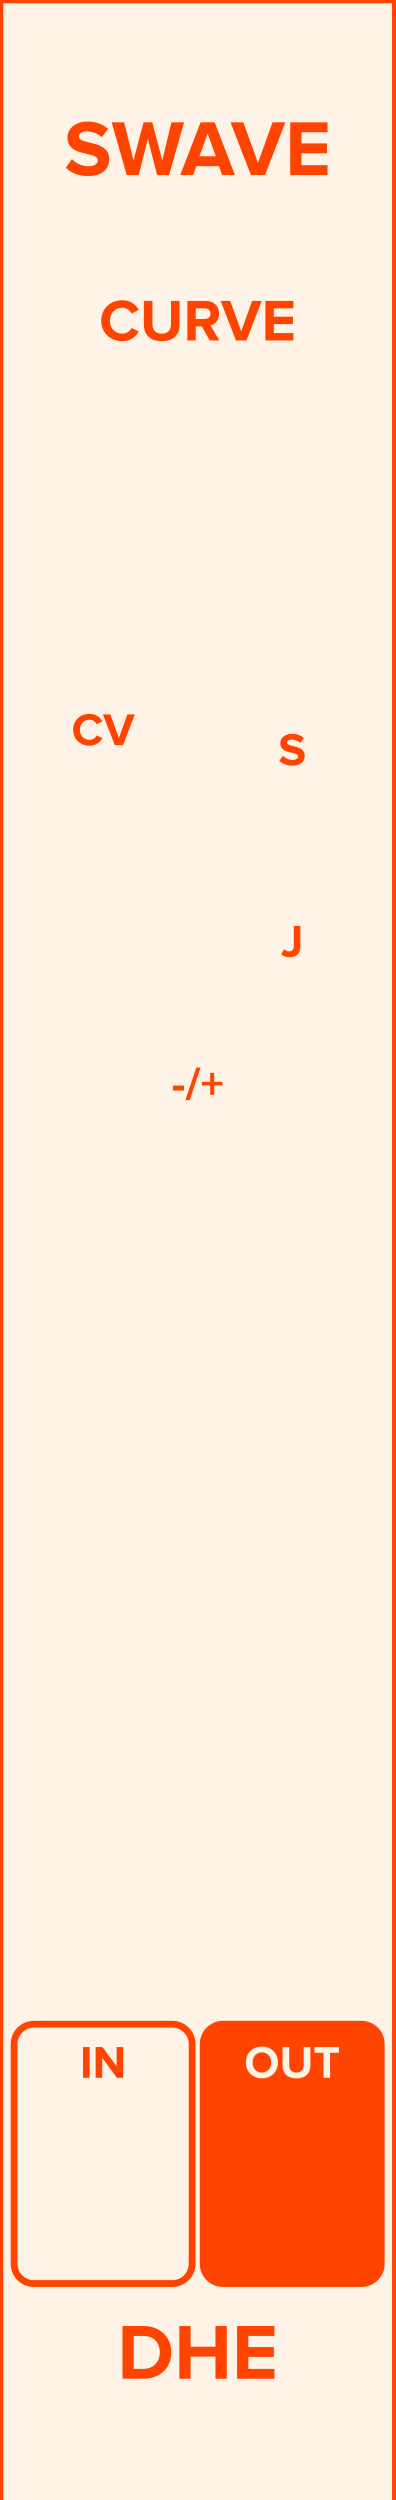
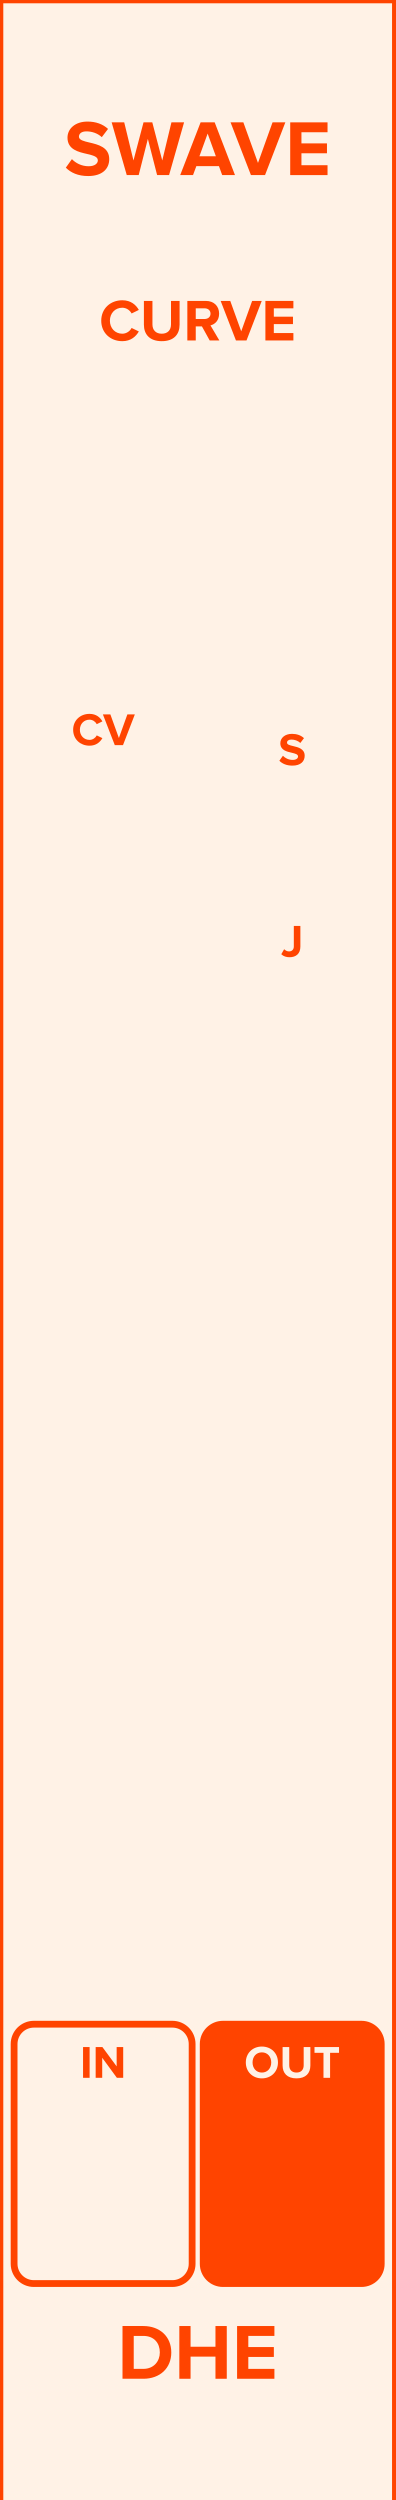
- <svg xmlns="http://www.w3.org/2000/svg" id="svg28" viewbox="0 0 60 379.429" height="379.429" width="60" version="1.1">
-   <defs id="defs32" />
+ <svg xmlns="http://www.w3.org/2000/svg" id="svg26" viewbox="0 0 60 379.429" height="379.429" width="60" version="1.1">
+   <defs id="defs30" />
  <rect id="rect2" stroke-width="1" fill="rgb(255,242,230)" stroke="rgb(255,68,0)" height="380.02" width="60.0" y="0" x="0" />
  <g id="text4" style="font-weight:bold;font-size:12px;font-family:'Proxima Nova';text-anchor:middle;fill:#ff4400" aria-label="SWAVE">
-     <path id="path36" style="font-weight:bold;font-size:12px;font-family:'Proxima Nova';text-anchor:middle;fill:#ff4400" d="m 9.99,25.447 c 0.744,0.756 1.848,1.272 3.384,1.272 2.16,0 3.204,-1.104 3.204,-2.568 0,-1.812 -1.68,-2.208 -3,-2.52 -0.864,-0.204 -1.596,-0.372 -1.596,-0.888 0,-0.48 0.408,-0.804 1.14,-0.804 0.816,0 1.68,0.276 2.328,0.876 l 0.948,-1.248 c -0.792,-0.732 -1.848,-1.116 -3.12,-1.116 -1.884,0 -3.036,1.104 -3.036,2.436 0,1.824 1.68,2.184 2.988,2.484 0.876,0.216 1.62,0.384 1.62,0.972 0,0.456 -0.456,0.888 -1.392,0.888 -1.104,0 -1.98,-0.492 -2.544,-1.08 z" />
-     <path id="path38" style="font-weight:bold;font-size:12px;font-family:'Proxima Nova';text-anchor:middle;fill:#ff4400" d="m 23.846,26.575 h 1.812 l 2.28,-8.004 h -1.92 l -1.392,5.784 -1.512,-5.784 h -1.332 l -1.524,5.784 -1.404,-5.784 h -1.908 l 2.292,8.004 h 1.812 l 1.392,-5.496 z" />
-     <path id="path40" style="font-weight:bold;font-size:12px;font-family:'Proxima Nova';text-anchor:middle;fill:#ff4400" d="m 33.722,26.575 h 1.944 l -3.084,-8.004 h -2.136 l -3.096,8.004 h 1.944 l 0.504,-1.356 h 3.432 z m -2.208,-6.3 1.248,3.444 h -2.496 z" />
-     <path id="path42" style="font-weight:bold;font-size:12px;font-family:'Proxima Nova';text-anchor:middle;fill:#ff4400" d="m 38.087,26.575 h 2.136 l 3.084,-8.004 h -1.944 l -2.208,6.156 -2.22,-6.156 h -1.944 z" />
-     <path id="path44" style="font-weight:bold;font-size:12px;font-family:'Proxima Nova';text-anchor:middle;fill:#ff4400" d="m 44.046,26.575 h 5.664 v -1.5 h -3.96 v -1.812 h 3.876 v -1.5 h -3.876 v -1.692 h 3.96 v -1.5 h -5.664 z" />
+     <path id="path34" style="font-weight:bold;font-size:12px;font-family:'Proxima Nova';text-anchor:middle;fill:#ff4400" d="m 9.99,25.447 c 0.744,0.756 1.848,1.272 3.384,1.272 2.16,0 3.204,-1.104 3.204,-2.568 0,-1.812 -1.68,-2.208 -3,-2.52 -0.864,-0.204 -1.596,-0.372 -1.596,-0.888 0,-0.48 0.408,-0.804 1.14,-0.804 0.816,0 1.68,0.276 2.328,0.876 l 0.948,-1.248 c -0.792,-0.732 -1.848,-1.116 -3.12,-1.116 -1.884,0 -3.036,1.104 -3.036,2.436 0,1.824 1.68,2.184 2.988,2.484 0.876,0.216 1.62,0.384 1.62,0.972 0,0.456 -0.456,0.888 -1.392,0.888 -1.104,0 -1.98,-0.492 -2.544,-1.08 z" />
+     <path id="path36" style="font-weight:bold;font-size:12px;font-family:'Proxima Nova';text-anchor:middle;fill:#ff4400" d="m 23.846,26.575 h 1.812 l 2.28,-8.004 h -1.92 l -1.392,5.784 -1.512,-5.784 h -1.332 l -1.524,5.784 -1.404,-5.784 h -1.908 l 2.292,8.004 h 1.812 l 1.392,-5.496 z" />
+     <path id="path38" style="font-weight:bold;font-size:12px;font-family:'Proxima Nova';text-anchor:middle;fill:#ff4400" d="m 33.722,26.575 h 1.944 l -3.084,-8.004 h -2.136 l -3.096,8.004 h 1.944 l 0.504,-1.356 h 3.432 z m -2.208,-6.3 1.248,3.444 h -2.496 z" />
+     <path id="path40" style="font-weight:bold;font-size:12px;font-family:'Proxima Nova';text-anchor:middle;fill:#ff4400" d="m 38.087,26.575 h 2.136 l 3.084,-8.004 h -1.944 l -2.208,6.156 -2.22,-6.156 h -1.944 z" />
+     <path id="path42" style="font-weight:bold;font-size:12px;font-family:'Proxima Nova';text-anchor:middle;fill:#ff4400" d="m 44.046,26.575 h 5.664 v -1.5 h -3.96 v -1.812 h 3.876 v -1.5 h -3.876 v -1.692 h 3.96 v -1.5 h -5.664 z" />
  </g>
  <g id="text6" style="font-weight:bold;font-size:12px;font-family:'Proxima Nova';dominant-baseline:hanging;text-anchor:middle;fill:#ff4400" aria-label="DHE">
-     <path id="path47" style="font-weight:bold;font-size:12px;font-family:'Proxima Nova';dominant-baseline:hanging;text-anchor:middle;fill:#ff4400" d="m 18.593,361.029 h 3.156 c 2.508,0 4.248,-1.584 4.248,-3.996 0,-2.412 -1.74,-4.008 -4.248,-4.008 h -3.156 z m 1.704,-1.5 v -5.004 h 1.452 c 1.644,0 2.508,1.092 2.508,2.508 0,1.356 -0.924,2.496 -2.508,2.496 z" />
-     <path id="path49" style="font-weight:bold;font-size:12px;font-family:'Proxima Nova';dominant-baseline:hanging;text-anchor:middle;fill:#ff4400" d="m 32.702,361.029 h 1.716 v -8.004 h -1.716 v 3.144 h -3.78 v -3.144 h -1.704 v 8.004 h 1.704 v -3.36 h 3.78 z" />
-     <path id="path51" style="font-weight:bold;font-size:12px;font-family:'Proxima Nova';dominant-baseline:hanging;text-anchor:middle;fill:#ff4400" d="m 35.983,361.029 h 5.664 v -1.5 h -3.96 v -1.812 h 3.876 v -1.5 h -3.876 v -1.692 h 3.96 v -1.5 h -5.664 z" />
+     <path id="path45" style="font-weight:bold;font-size:12px;font-family:'Proxima Nova';dominant-baseline:hanging;text-anchor:middle;fill:#ff4400" d="m 18.593,361.029 h 3.156 c 2.508,0 4.248,-1.584 4.248,-3.996 0,-2.412 -1.74,-4.008 -4.248,-4.008 h -3.156 z m 1.704,-1.5 v -5.004 h 1.452 c 1.644,0 2.508,1.092 2.508,2.508 0,1.356 -0.924,2.496 -2.508,2.496 z" />
+     <path id="path47" style="font-weight:bold;font-size:12px;font-family:'Proxima Nova';dominant-baseline:hanging;text-anchor:middle;fill:#ff4400" d="m 32.702,361.029 h 1.716 v -8.004 h -1.716 v 3.144 h -3.78 v -3.144 h -1.704 v 8.004 h 1.704 v -3.36 h 3.78 z" />
+     <path id="path49" style="font-weight:bold;font-size:12px;font-family:'Proxima Nova';dominant-baseline:hanging;text-anchor:middle;fill:#ff4400" d="m 35.983,361.029 h 5.664 v -1.5 h -3.96 v -1.812 h 3.876 v -1.5 h -3.876 v -1.692 h 3.96 v -1.5 h -5.664 z" />
  </g>
  <g id="text8" style="font-weight:bold;font-size:9px;font-family:'Proxima Nova';text-anchor:middle;fill:#ff4400" aria-label="CURVE">
-     <path id="path54" style="font-weight:bold;font-size:9px;font-family:'Proxima Nova';text-anchor:middle;fill:#ff4400" d="m 18.56,51.781 c 1.323,0 2.079,-0.729 2.511,-1.476 l -1.098,-0.531 c -0.252,0.495 -0.792,0.873 -1.413,0.873 -1.089,0 -1.881,-0.837 -1.881,-1.971 0,-1.134 0.792,-1.971 1.881,-1.971 0.621,0 1.161,0.387 1.413,0.873 l 1.098,-0.54 c -0.423,-0.747 -1.188,-1.467 -2.511,-1.467 -1.8,0 -3.195,1.26 -3.195,3.105 0,1.845 1.395,3.105 3.195,3.105 z" />
-     <path id="path56" style="font-weight:bold;font-size:9px;font-family:'Proxima Nova';text-anchor:middle;fill:#ff4400" d="m 21.84,49.279 c 0,1.476 0.882,2.502 2.709,2.502 1.827,0 2.709,-1.017 2.709,-2.511 v -3.6 h -1.305 v 3.564 c 0,0.837 -0.477,1.413 -1.404,1.413 -0.927,0 -1.413,-0.576 -1.413,-1.413 v -3.564 h -1.296 z" />
-     <path id="path58" style="font-weight:bold;font-size:9px;font-family:'Proxima Nova';text-anchor:middle;fill:#ff4400" d="m 31.825,51.673 h 1.467 l -1.35,-2.286 c 0.648,-0.153 1.314,-0.72 1.314,-1.782 0,-1.116 -0.765,-1.935 -2.016,-1.935 h -2.808 v 6.003 h 1.278 v -2.133 h 0.936 z m 0.126,-4.068 c 0,0.504 -0.387,0.81 -0.9,0.81 h -1.341 v -1.62 h 1.341 c 0.513,0 0.9,0.306 0.9,0.81 z" />
-     <path id="path60" style="font-weight:bold;font-size:9px;font-family:'Proxima Nova';text-anchor:middle;fill:#ff4400" d="m 35.81,51.673 h 1.602 l 2.313,-6.003 h -1.458 l -1.656,4.617 -1.665,-4.617 h -1.458 z" />
-     <path id="path62" style="font-weight:bold;font-size:9px;font-family:'Proxima Nova';text-anchor:middle;fill:#ff4400" d="m 40.28,51.673 h 4.248 v -1.125 h -2.97 v -1.359 h 2.907 v -1.125 h -2.907 v -1.269 h 2.97 v -1.125 h -4.248 z" />
+     <path id="path52" style="font-weight:bold;font-size:9px;font-family:'Proxima Nova';text-anchor:middle;fill:#ff4400" d="m 18.56,51.781 c 1.323,0 2.079,-0.729 2.511,-1.476 l -1.098,-0.531 c -0.252,0.495 -0.792,0.873 -1.413,0.873 -1.089,0 -1.881,-0.837 -1.881,-1.971 0,-1.134 0.792,-1.971 1.881,-1.971 0.621,0 1.161,0.387 1.413,0.873 l 1.098,-0.54 c -0.423,-0.747 -1.188,-1.467 -2.511,-1.467 -1.8,0 -3.195,1.26 -3.195,3.105 0,1.845 1.395,3.105 3.195,3.105 z" />
+     <path id="path54" style="font-weight:bold;font-size:9px;font-family:'Proxima Nova';text-anchor:middle;fill:#ff4400" d="m 21.84,49.279 c 0,1.476 0.882,2.502 2.709,2.502 1.827,0 2.709,-1.017 2.709,-2.511 v -3.6 h -1.305 v 3.564 c 0,0.837 -0.477,1.413 -1.404,1.413 -0.927,0 -1.413,-0.576 -1.413,-1.413 v -3.564 h -1.296 z" />
+     <path id="path56" style="font-weight:bold;font-size:9px;font-family:'Proxima Nova';text-anchor:middle;fill:#ff4400" d="m 31.825,51.673 h 1.467 l -1.35,-2.286 c 0.648,-0.153 1.314,-0.72 1.314,-1.782 0,-1.116 -0.765,-1.935 -2.016,-1.935 h -2.808 v 6.003 h 1.278 v -2.133 h 0.936 z m 0.126,-4.068 c 0,0.504 -0.387,0.81 -0.9,0.81 h -1.341 v -1.62 h 1.341 c 0.513,0 0.9,0.306 0.9,0.81 z" />
+     <path id="path58" style="font-weight:bold;font-size:9px;font-family:'Proxima Nova';text-anchor:middle;fill:#ff4400" d="m 35.81,51.673 h 1.602 l 2.313,-6.003 h -1.458 l -1.656,4.617 -1.665,-4.617 h -1.458 z" />
+     <path id="path60" style="font-weight:bold;font-size:9px;font-family:'Proxima Nova';text-anchor:middle;fill:#ff4400" d="m 40.28,51.673 h 4.248 v -1.125 h -2.97 v -1.359 h 2.907 v -1.125 h -2.907 v -1.269 h 2.97 v -1.125 h -4.248 z" />
  </g>
  <rect id="rect10" fill="none" stroke="none" ry="3.0" rx="3.0" stroke-width="1.033" height="39.362" width="31.742" y="104.954" x="-0.221" />
  <g id="text12" style="font-weight:bold;font-size:7px;font-family:'Proxima Nova';text-anchor:middle;fill:#ff4400" aria-label="CV">
-     <path id="path65" style="font-weight:bold;font-size:7px;font-family:'Proxima Nova';text-anchor:middle;fill:#ff4400" d="m 13.587,113.175 c 1.029,0 1.617,-0.567 1.953,-1.148 l -0.854,-0.413 c -0.196,0.385 -0.616,0.679 -1.099,0.679 -0.847,0 -1.463,-0.651 -1.463,-1.533 0,-0.882 0.616,-1.533 1.463,-1.533 0.483,0 0.903,0.301 1.099,0.679 l 0.854,-0.42 c -0.329,-0.581 -0.924,-1.141 -1.953,-1.141 -1.4,0 -2.485,0.98 -2.485,2.415 0,1.435 1.085,2.415 2.485,2.415 z" />
-     <path id="path67" style="font-weight:bold;font-size:7px;font-family:'Proxima Nova';text-anchor:middle;fill:#ff4400" d="m 17.421,113.091 h 1.246 l 1.799,-4.669 h -1.134 l -1.288,3.591 -1.295,-3.591 h -1.134 z" />
+     <path id="path63" style="font-weight:bold;font-size:7px;font-family:'Proxima Nova';text-anchor:middle;fill:#ff4400" d="m 13.587,113.175 c 1.029,0 1.617,-0.567 1.953,-1.148 l -0.854,-0.413 c -0.196,0.385 -0.616,0.679 -1.099,0.679 -0.847,0 -1.463,-0.651 -1.463,-1.533 0,-0.882 0.616,-1.533 1.463,-1.533 0.483,0 0.903,0.301 1.099,0.679 l 0.854,-0.42 c -0.329,-0.581 -0.924,-1.141 -1.953,-1.141 -1.4,0 -2.485,0.98 -2.485,2.415 0,1.435 1.085,2.415 2.485,2.415 z" />
+     <path id="path65" style="font-weight:bold;font-size:7px;font-family:'Proxima Nova';text-anchor:middle;fill:#ff4400" d="m 17.421,113.091 h 1.246 l 1.799,-4.669 h -1.134 l -1.288,3.591 -1.295,-3.591 h -1.134 z" />
  </g>
  <g id="text14" style="font-weight:bold;font-size:7px;font-family:'Proxima Nova';text-anchor:middle;fill:#ff4400" aria-label="S">
-     <path id="path70" style="font-weight:bold;font-size:7px;font-family:'Proxima Nova';text-anchor:middle;fill:#ff4400" d="m 42.399,115.459 c 0.434,0.441 1.078,0.742 1.974,0.742 1.26,0 1.869,-0.644 1.869,-1.498 0,-1.057 -0.98,-1.288 -1.75,-1.47 -0.504,-0.119 -0.931,-0.217 -0.931,-0.518 0,-0.28 0.238,-0.469 0.665,-0.469 0.476,0 0.98,0.161 1.358,0.511 l 0.553,-0.728 c -0.462,-0.427 -1.078,-0.651 -1.82,-0.651 -1.099,0 -1.771,0.644 -1.771,1.421 0,1.064 0.98,1.274 1.743,1.449 0.511,0.126 0.945,0.224 0.945,0.567 0,0.266 -0.266,0.518 -0.812,0.518 -0.644,0 -1.155,-0.287 -1.484,-0.63 z" />
+     <path id="path68" style="font-weight:bold;font-size:7px;font-family:'Proxima Nova';text-anchor:middle;fill:#ff4400" d="m 42.399,115.459 c 0.434,0.441 1.078,0.742 1.974,0.742 1.26,0 1.869,-0.644 1.869,-1.498 0,-1.057 -0.98,-1.288 -1.75,-1.47 -0.504,-0.119 -0.931,-0.217 -0.931,-0.518 0,-0.28 0.238,-0.469 0.665,-0.469 0.476,0 0.98,0.161 1.358,0.511 l 0.553,-0.728 c -0.462,-0.427 -1.078,-0.651 -1.82,-0.651 -1.099,0 -1.771,0.644 -1.771,1.421 0,1.064 0.98,1.274 1.743,1.449 0.511,0.126 0.945,0.224 0.945,0.567 0,0.266 -0.266,0.518 -0.812,0.518 -0.644,0 -1.155,-0.287 -1.484,-0.63 z" />
  </g>
  <g id="text16" style="font-weight:bold;font-size:7px;font-family:'Proxima Nova';dominant-baseline:hanging;text-anchor:middle;fill:#ff4400" aria-label="J">
-     <path id="path73" style="font-weight:bold;font-size:7px;font-family:'Proxima Nova';dominant-baseline:hanging;text-anchor:middle;fill:#ff4400" d="m 42.69,144.826 c 0.336,0.329 0.784,0.455 1.253,0.455 0.959,0 1.645,-0.511 1.645,-1.617 v -3.136 h -0.994 v 3.122 c 0,0.455 -0.287,0.749 -0.728,0.749 -0.322,0 -0.56,-0.161 -0.742,-0.336 z" />
+     <path id="path71" style="font-weight:bold;font-size:7px;font-family:'Proxima Nova';dominant-baseline:hanging;text-anchor:middle;fill:#ff4400" d="m 42.69,144.826 c 0.336,0.329 0.784,0.455 1.253,0.455 0.959,0 1.645,-0.511 1.645,-1.617 v -3.136 h -0.994 v 3.122 c 0,0.455 -0.287,0.749 -0.728,0.749 -0.322,0 -0.56,-0.161 -0.742,-0.336 z" />
  </g>
-   <g id="text18" style="font-weight:bold;font-size:7px;font-family:'Proxima Nova';text-anchor:middle;fill:#ff4400" aria-label="-/+">
-     <path id="path76" style="font-weight:bold;font-size:7px;font-family:'Proxima Nova';text-anchor:middle;fill:#ff4400" d="m 26.245,165.515 h 1.68 v -0.756 h -1.68 z" />
-     <path id="path78" style="font-weight:bold;font-size:7px;font-family:'Proxima Nova';text-anchor:middle;fill:#ff4400" d="m 28.141,166.971 h 0.644 l 1.659,-4.949 h -0.644 z" />
-     <path id="path80" style="font-weight:bold;font-size:7px;font-family:'Proxima Nova';text-anchor:middle;fill:#ff4400" d="m 32.51,164.745 h 1.253 v -0.553 h -1.253 v -1.365 h -0.609 v 1.365 h -1.26 v 0.553 h 1.26 v 1.421 h 0.609 z" />
+   <rect id="rect18" fill="rgb(255,242,230)" stroke="rgb(255,68,0)" ry="3.0" rx="3.0" stroke-width="1.033" height="39.362" width="27.018" y="307.218" x="2.141" />
+   <g id="text20" style="font-weight:bold;font-size:7px;font-family:'Proxima Nova';text-anchor:middle;fill:#ff4400" aria-label="IN">
+     <path id="path74" style="font-weight:bold;font-size:7px;font-family:'Proxima Nova';text-anchor:middle;fill:#ff4400" d="m 12.605,315.354 h 0.994 v -4.669 h -0.994 z" />
+     <path id="path76" style="font-weight:bold;font-size:7px;font-family:'Proxima Nova';text-anchor:middle;fill:#ff4400" d="m 17.739,315.354 h 0.959 v -4.669 h -0.994 v 2.933 l -2.163,-2.933 h -1.022 v 4.669 h 0.994 v -3.045 z" />
  </g>
-   <rect id="rect20" fill="rgb(255,242,230)" stroke="rgb(255,68,0)" ry="3.0" rx="3.0" stroke-width="1.033" height="39.362" width="27.018" y="307.218" x="2.141" />
-   <g id="text22" style="font-weight:bold;font-size:7px;font-family:'Proxima Nova';text-anchor:middle;fill:#ff4400" aria-label="IN">
-     <path id="path83" style="font-weight:bold;font-size:7px;font-family:'Proxima Nova';text-anchor:middle;fill:#ff4400" d="m 12.605,315.354 h 0.994 v -4.669 h -0.994 z" />
-     <path id="path85" style="font-weight:bold;font-size:7px;font-family:'Proxima Nova';text-anchor:middle;fill:#ff4400" d="m 17.739,315.354 h 0.959 v -4.669 h -0.994 v 2.933 l -2.163,-2.933 h -1.022 v 4.669 h 0.994 v -3.045 z" />
-   </g>
-   <rect id="rect24" fill="rgb(255,68,0)" stroke="rgb(255,68,0)" ry="3.0" rx="3.0" stroke-width="1.033" height="39.362" width="27.018" y="307.218" x="30.842" />
-   <g id="text26" style="font-weight:bold;font-size:7px;font-family:'Proxima Nova';text-anchor:middle;fill:#fff2e6" aria-label="OUT">
-     <path id="path88" style="font-weight:bold;font-size:7px;font-family:'Proxima Nova';text-anchor:middle;fill:#fff2e6" d="m 37.308,313.023 c 0,1.407 1.029,2.415 2.436,2.415 1.414,0 2.443,-1.008 2.443,-2.415 0,-1.407 -1.029,-2.415 -2.443,-2.415 -1.407,0 -2.436,1.008 -2.436,2.415 z m 3.857,0 c 0,0.868 -0.56,1.533 -1.421,1.533 -0.861,0 -1.414,-0.665 -1.414,-1.533 0,-0.875 0.553,-1.533 1.414,-1.533 0.861,0 1.421,0.658 1.421,1.533 z" />
-     <path id="path90" style="font-weight:bold;font-size:7px;font-family:'Proxima Nova';text-anchor:middle;fill:#fff2e6" d="m 42.891,313.492 c 0,1.148 0.686,1.946 2.107,1.946 1.421,0 2.107,-0.791 2.107,-1.953 v -2.8 h -1.015 v 2.772 c 0,0.651 -0.371,1.099 -1.092,1.099 -0.721,0 -1.099,-0.448 -1.099,-1.099 v -2.772 h -1.008 z" />
-     <path id="path92" style="font-weight:bold;font-size:7px;font-family:'Proxima Nova';text-anchor:middle;fill:#fff2e6" d="m 49.096,315.354 h 1.001 v -3.794 h 1.358 v -0.875 h -3.724 v 0.875 h 1.365 z" />
+   <rect id="rect22" fill="rgb(255,68,0)" stroke="rgb(255,68,0)" ry="3.0" rx="3.0" stroke-width="1.033" height="39.362" width="27.018" y="307.218" x="30.842" />
+   <g id="text24" style="font-weight:bold;font-size:7px;font-family:'Proxima Nova';text-anchor:middle;fill:#fff2e6" aria-label="OUT">
+     <path id="path79" style="font-weight:bold;font-size:7px;font-family:'Proxima Nova';text-anchor:middle;fill:#fff2e6" d="m 37.308,313.023 c 0,1.407 1.029,2.415 2.436,2.415 1.414,0 2.443,-1.008 2.443,-2.415 0,-1.407 -1.029,-2.415 -2.443,-2.415 -1.407,0 -2.436,1.008 -2.436,2.415 z m 3.857,0 c 0,0.868 -0.56,1.533 -1.421,1.533 -0.861,0 -1.414,-0.665 -1.414,-1.533 0,-0.875 0.553,-1.533 1.414,-1.533 0.861,0 1.421,0.658 1.421,1.533 z" />
+     <path id="path81" style="font-weight:bold;font-size:7px;font-family:'Proxima Nova';text-anchor:middle;fill:#fff2e6" d="m 42.891,313.492 c 0,1.148 0.686,1.946 2.107,1.946 1.421,0 2.107,-0.791 2.107,-1.953 v -2.8 h -1.015 v 2.772 c 0,0.651 -0.371,1.099 -1.092,1.099 -0.721,0 -1.099,-0.448 -1.099,-1.099 v -2.772 h -1.008 z" />
+     <path id="path83" style="font-weight:bold;font-size:7px;font-family:'Proxima Nova';text-anchor:middle;fill:#fff2e6" d="m 49.096,315.354 h 1.001 v -3.794 h 1.358 v -0.875 h -3.724 v 0.875 h 1.365 z" />
  </g>
</svg>
